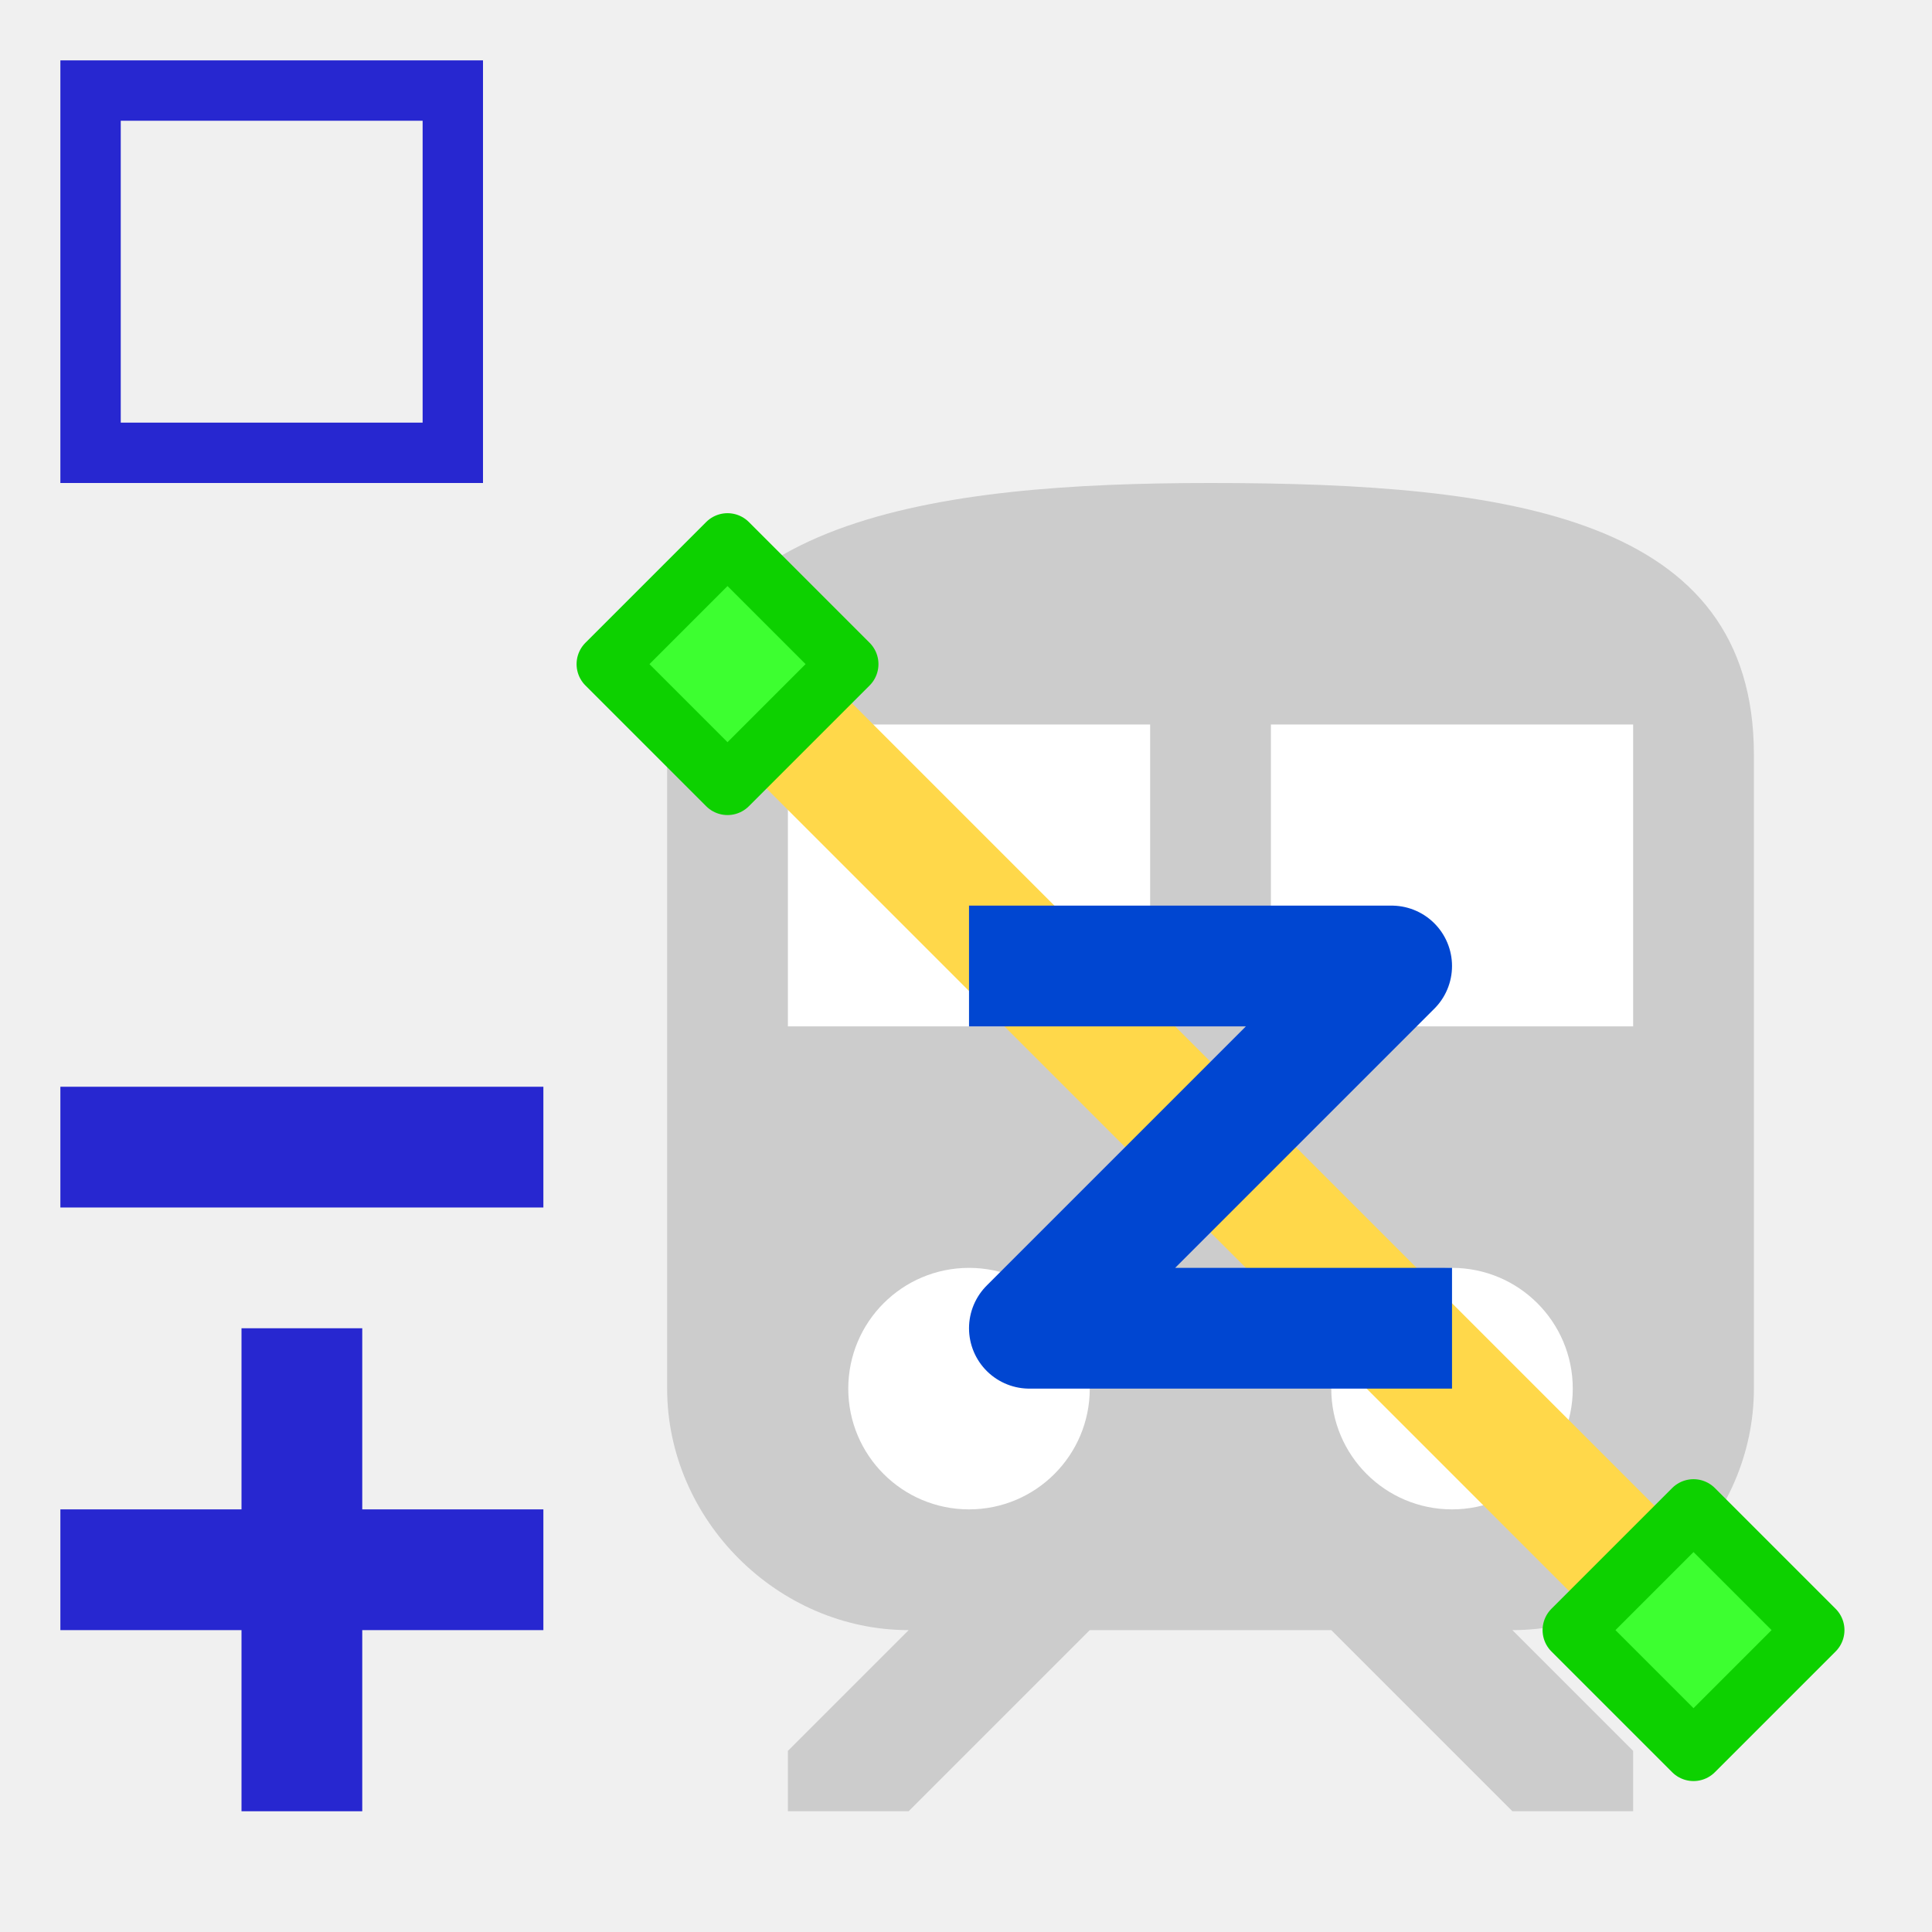
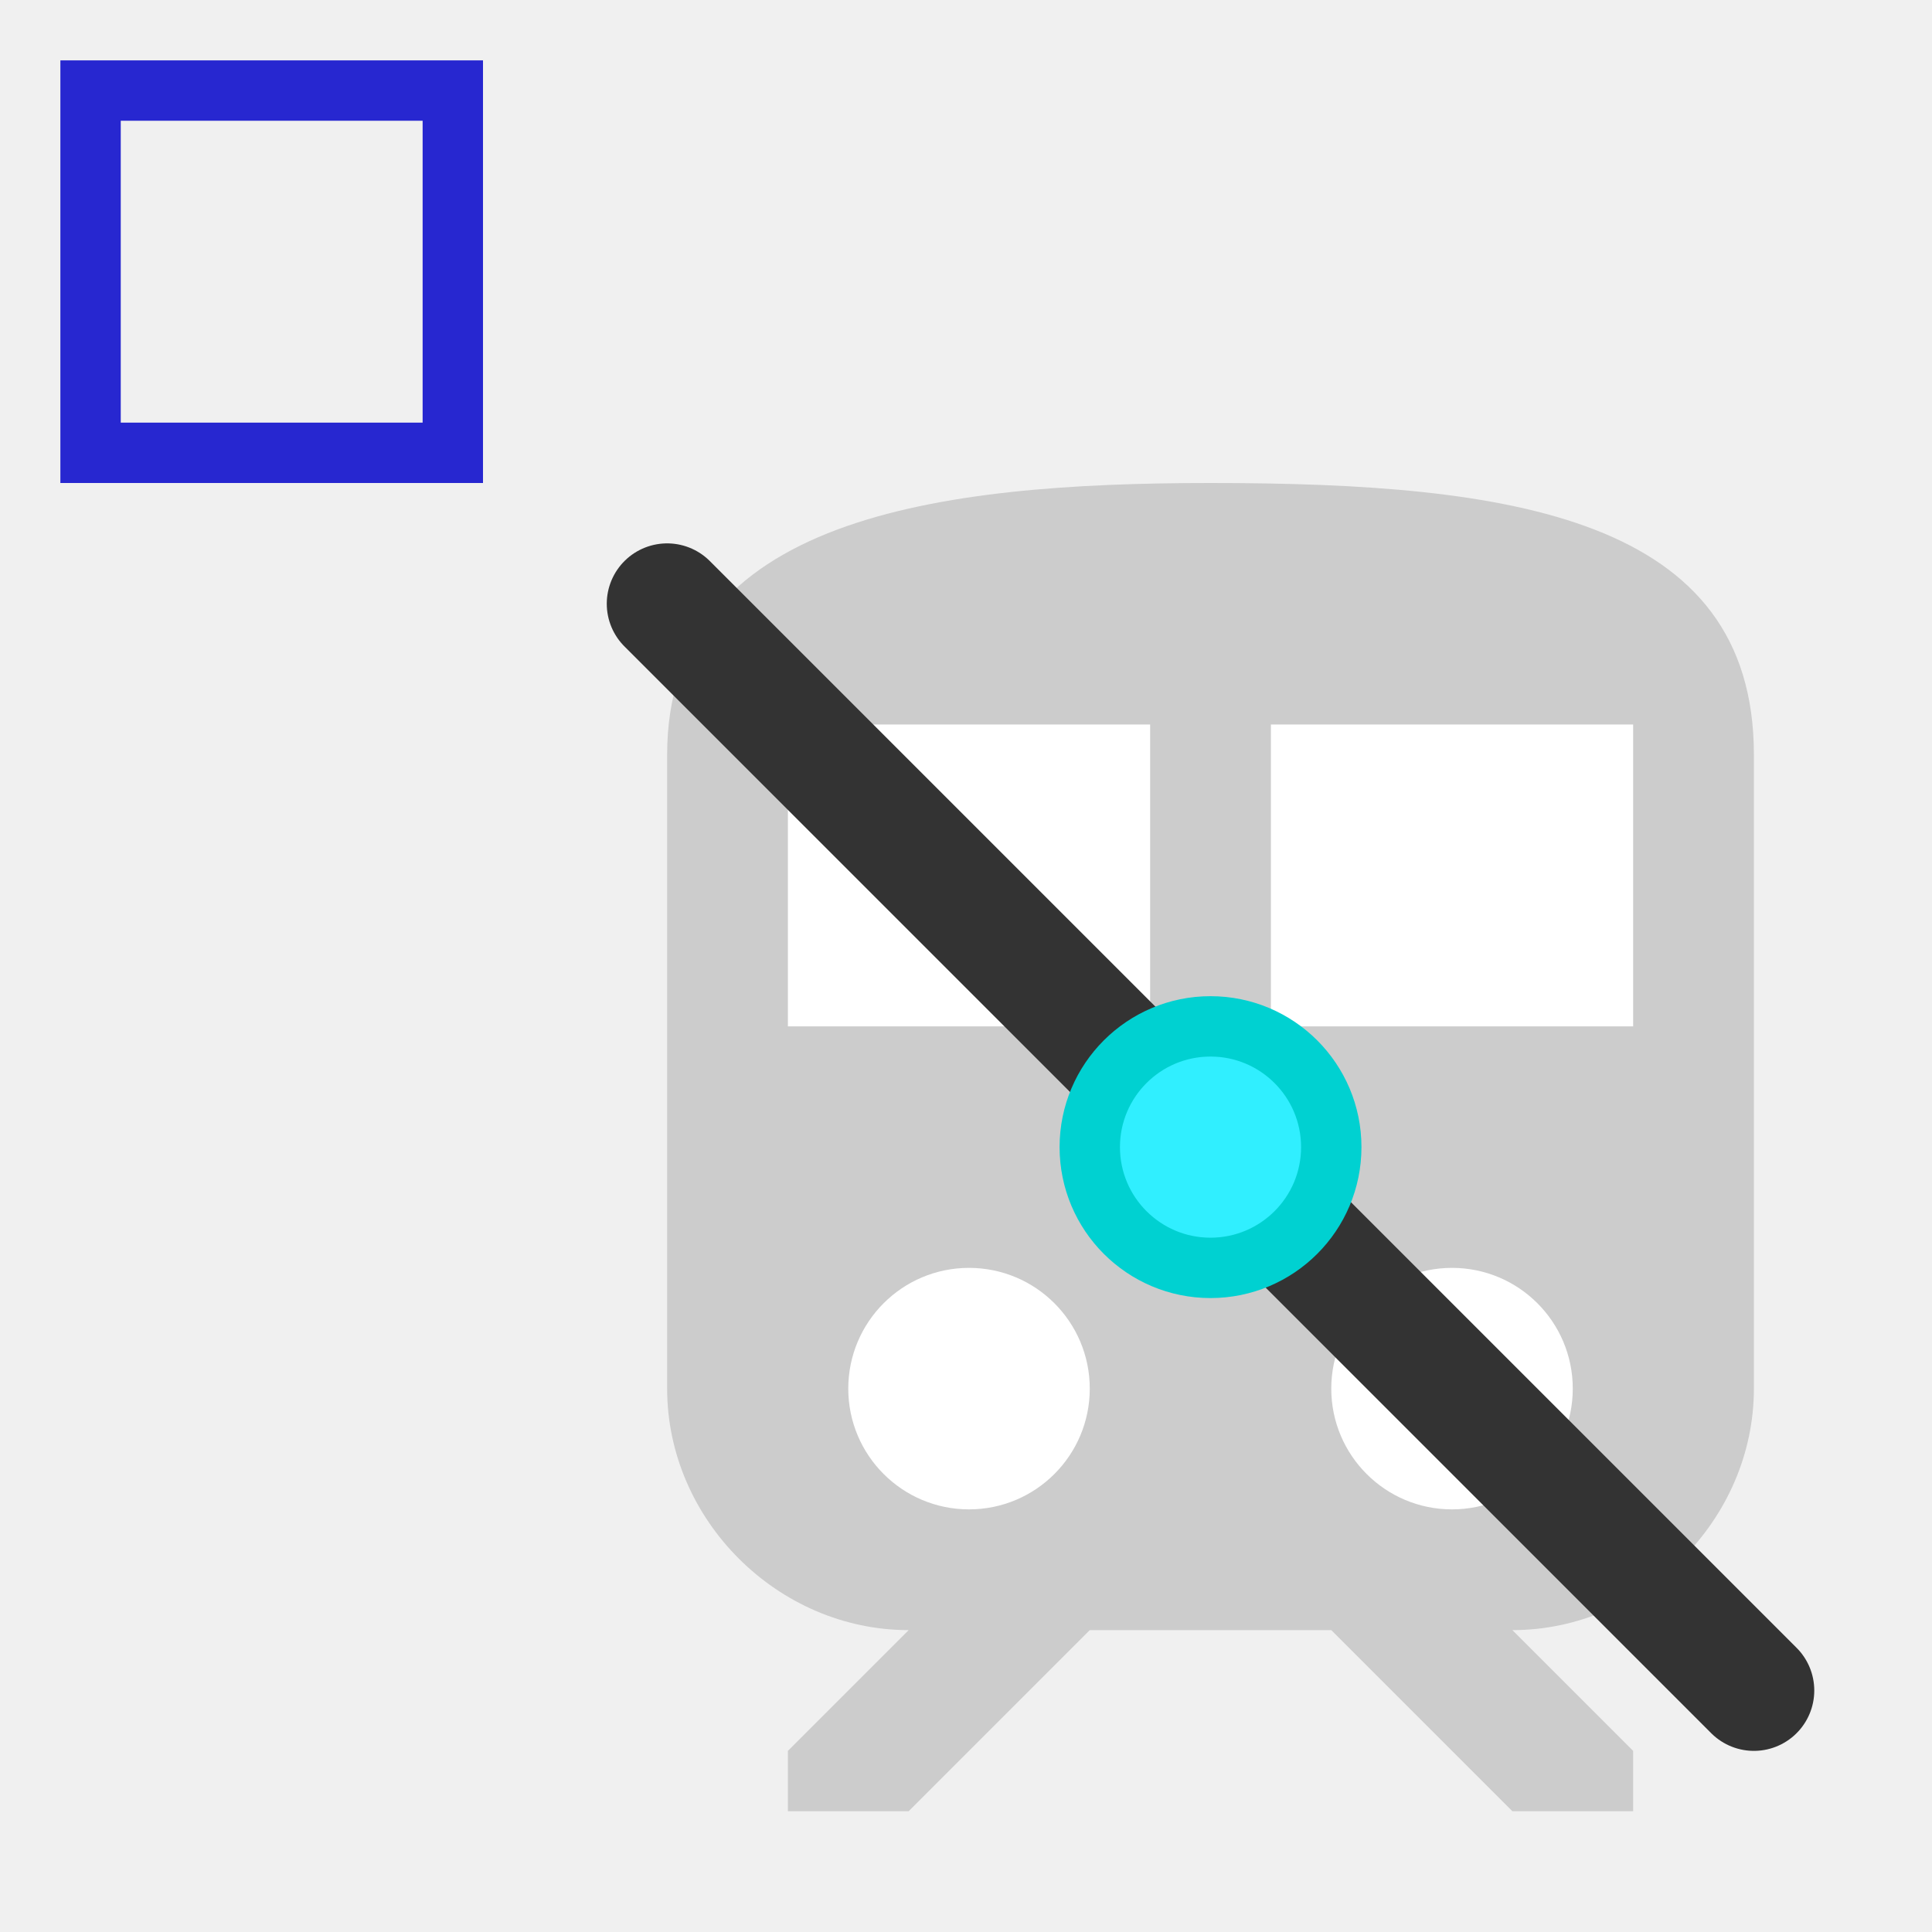
<svg xmlns="http://www.w3.org/2000/svg" width="100%" height="100%" viewBox="0 0 32 32" version="1.1" xml:space="preserve" style="fill-rule:evenodd;clip-rule:evenodd;stroke-linecap:round;stroke-linejoin:round;stroke-miterlimit:1.5;">
  <path d="M8,1L8,8L1,8L1,1L8,1ZM7,2L2,2L2,7L7,7L7,2Z" style="fill:rgb(39,39,208);" />
  <g>
    <path d="M20.05,8C15.55,8 11.05,8.562 11.05,12.5L11.05,23C11.05,25.171 12.879,27 15.05,27L13.05,29L13.05,30L15.05,30L18.05,27L22.05,27L25.05,30L27.05,30L27.05,29L25.05,27C27.221,27 29.05,25.171 29.05,23L29.05,12.5C29.05,8.562 25.023,8 20.05,8Z" style="fill:rgb(204,204,204);fill-rule:nonzero;" />
    <circle cx="16.05" cy="23" r="2" style="fill:white;" />
    <circle cx="24.05" cy="23" r="2" style="fill:white;" />
    <rect x="13.05" y="12" width="6" height="5" style="fill:white;" />
    <rect x="21.05" y="12" width="6" height="5" style="fill:white;" />
  </g>
-   <rect x="1" y="25" width="8" height="2" style="fill:rgb(39,39,208);" />
-   <rect x="4" y="22" width="2" height="8" style="fill:rgb(39,39,208);" />
-   <rect x="1" y="18" width="8" height="2" style="fill:rgb(39,39,208);" />
-   <g id="scale">
-     <path d="M12.05,11L28.05,27" style="fill:none;stroke:rgb(255,216,74);stroke-width:2px;" />
-     <path d="M12.05,9L14.05,11L12.05,13L10.05,11L12.05,9Z" style="fill:rgb(61,255,48);stroke:rgb(13,209,0);stroke-width:1px;stroke-linecap:butt;" />
-     <path d="M28.05,25L30.05,27L28.05,29L26.05,27L28.05,25Z" style="fill:rgb(61,255,48);stroke:rgb(13,209,0);stroke-width:1px;stroke-linecap:butt;" />
+   <g id="oecenter">
+     <path d="M11.05,10L29.05,28" style="fill:none;stroke:rgb(51,51,51);stroke-width:2px;" />
+     <circle cx="20.05" cy="19" r="2" style="fill:rgb(48,239,255);stroke:rgb(0,209,209);stroke-width:1px;stroke-linecap:butt;" />
  </g>
-   <path d="M16.05,16L23.05,16L17.05,22L24.05,22" style="fill:none;stroke:rgb(0,70,209);stroke-width:2px;stroke-linecap:butt;" />
</svg>
